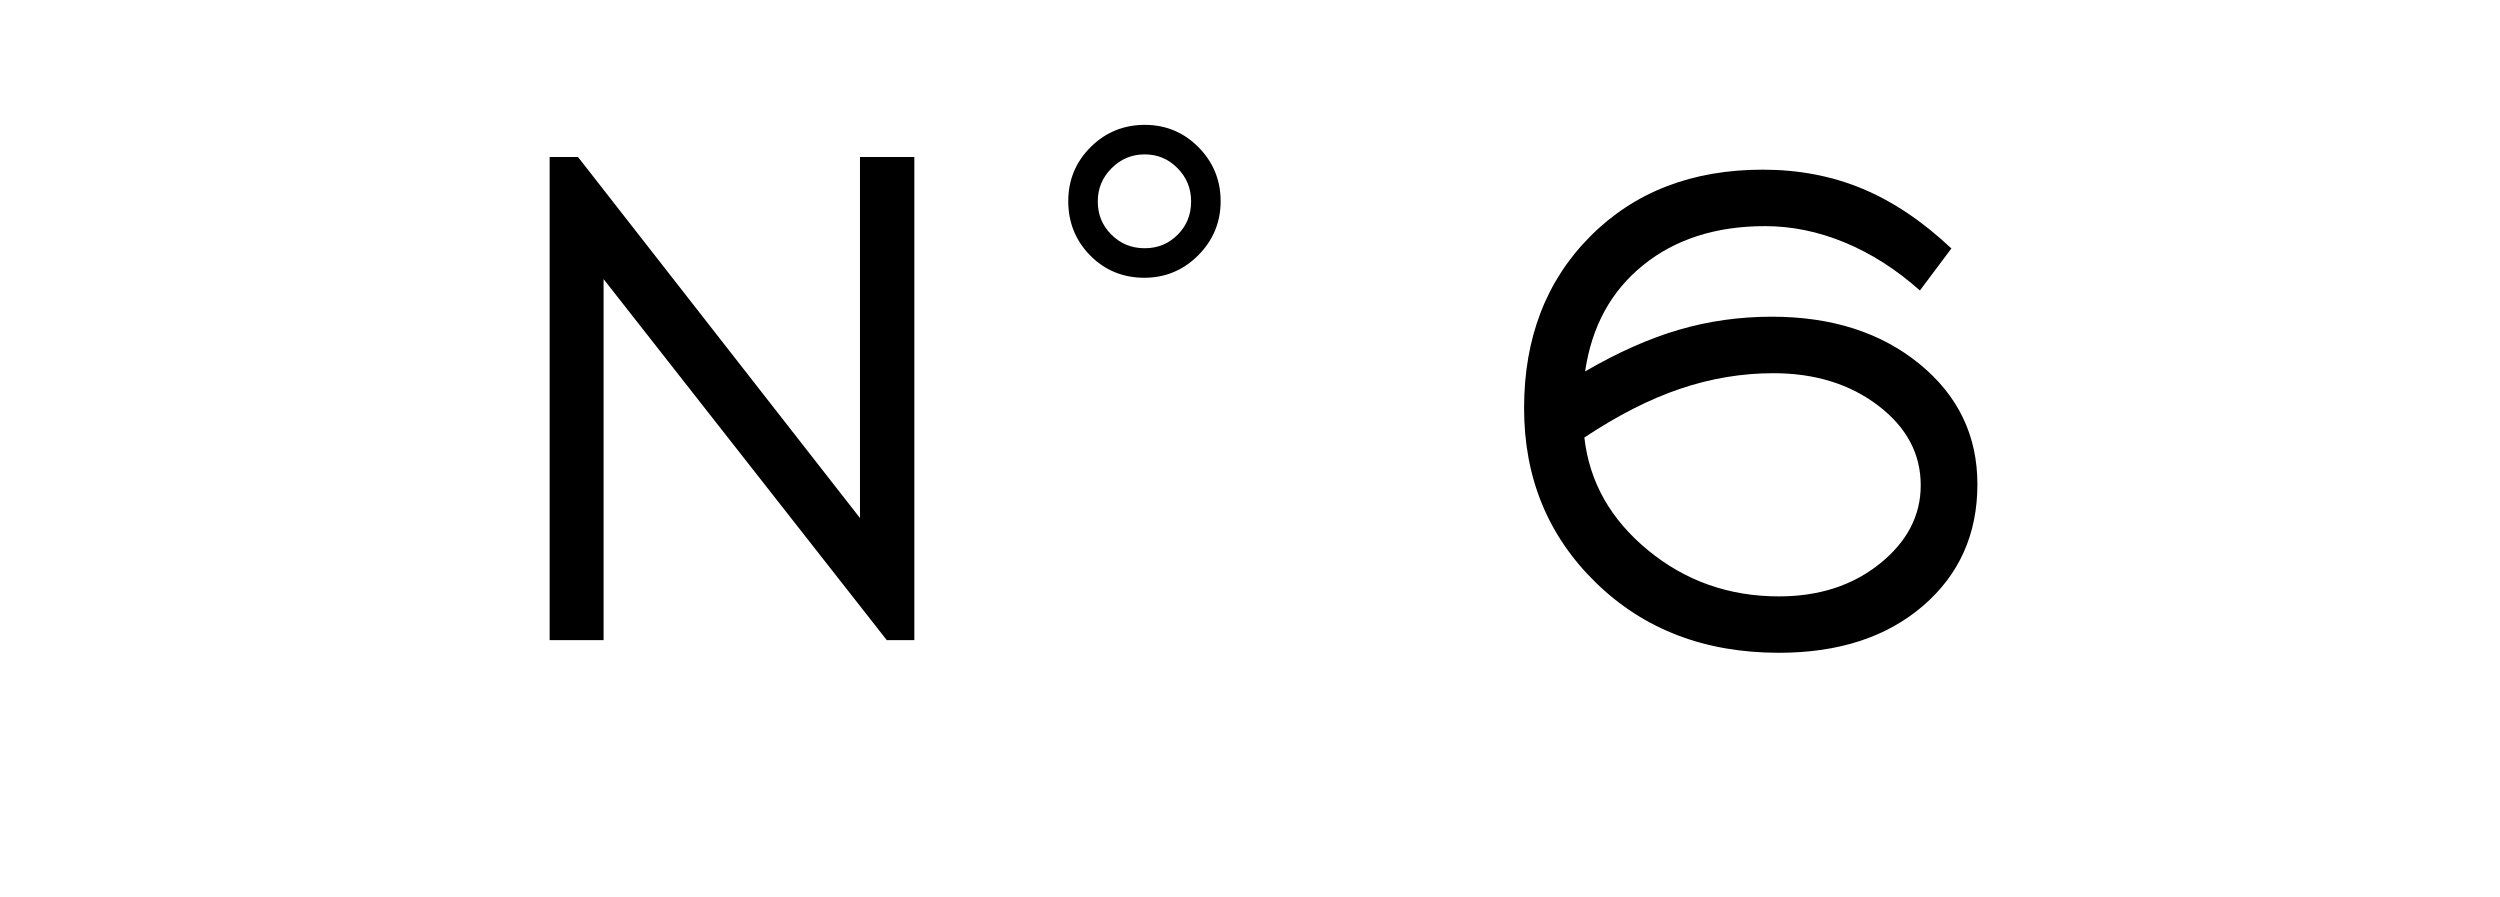
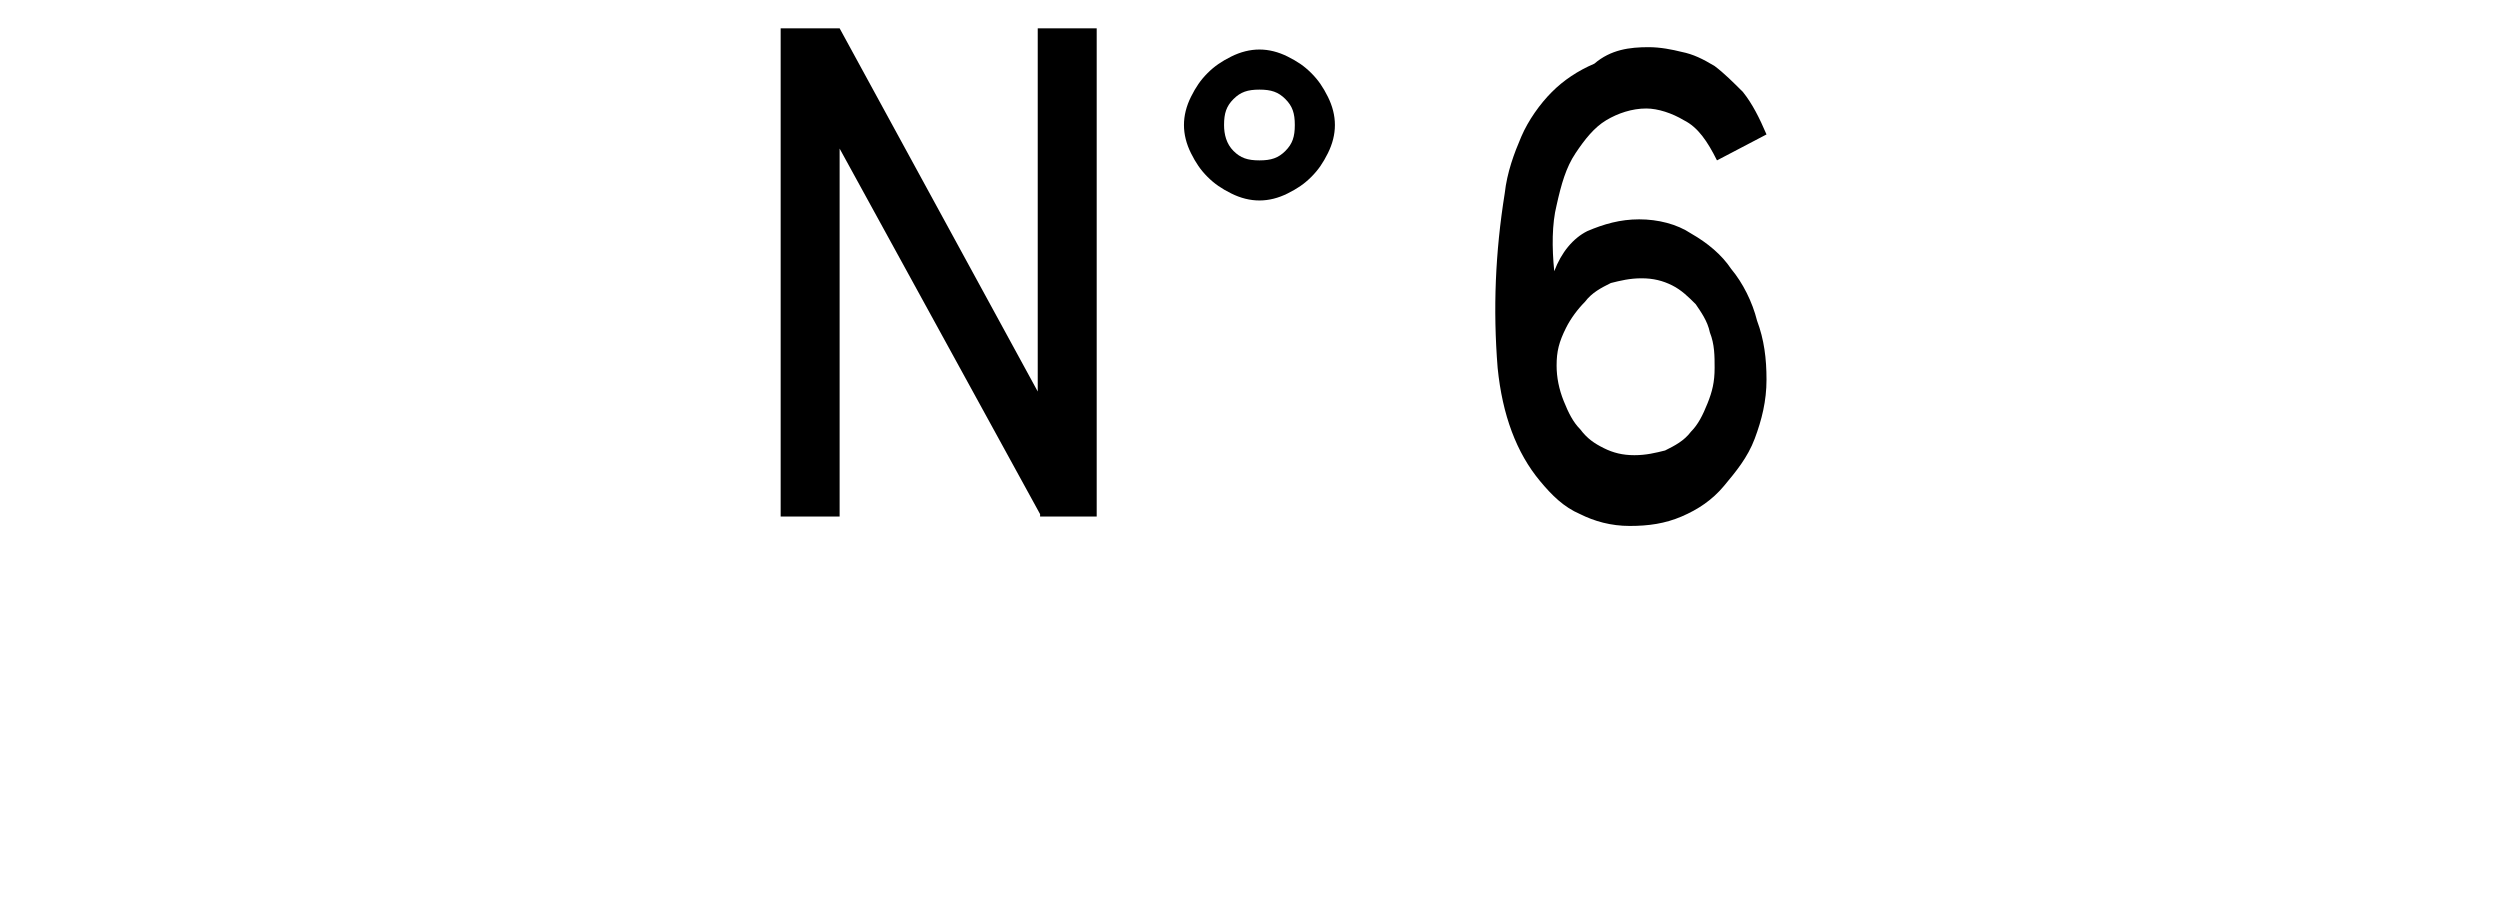
- <svg xmlns="http://www.w3.org/2000/svg" version="1.1" x="0px" y="0px" width="106px" height="38px" viewBox="0 -5.294 106 38" overflow="visible" enable-background="new 0 -5.294 106 38" xml:space="preserve">
-   <defs>
- </defs>
-   <path d="M23.305,21.848V1.363h1.202l11.956,15.308V1.363h2.305v20.484h-1.169L25.592,6.54v15.308H23.305z" />
-   <path stroke="#000000" stroke-width="0.5" stroke-miterlimit="10" d="M48.54,0.25c0.823,0,1.523,0.292,2.1,0.875  c0.577,0.584,0.865,1.288,0.865,2.111c0,0.824-0.292,1.529-0.875,2.116c-0.584,0.587-1.288,0.881-2.111,0.881  c-0.838,0-1.543-0.29-2.116-0.87s-0.859-1.289-0.859-2.127c0-0.831,0.292-1.536,0.876-2.116C47.002,0.54,47.709,0.25,48.54,0.25z   M50.753,3.247c0-0.619-0.216-1.147-0.648-1.586s-0.955-0.659-1.57-0.659c-0.614,0-1.141,0.22-1.58,0.659s-0.659,0.968-0.659,1.586  c0,0.626,0.218,1.155,0.653,1.587s0.965,0.647,1.586,0.647c0.622,0,1.147-0.216,1.576-0.647S50.753,3.873,50.753,3.247z" />
-   <path d="M81.404,7.022c-1.002-0.891-2.062-1.568-3.181-2.032s-2.246-0.696-3.382-0.696c-2.082,0-3.805,0.551-5.168,1.651  c-1.364,1.101-2.186,2.604-2.464,4.509c1.381-0.804,2.703-1.392,3.967-1.763c1.263-0.371,2.58-0.557,3.949-0.557  c2.538,0,4.626,0.668,6.262,2.004c1.637,1.336,2.455,3.037,2.455,5.103c0,2.115-0.771,3.835-2.312,5.158  c-1.542,1.324-3.577,1.985-6.104,1.985c-3.14,0-5.726-0.989-7.757-2.969c-2.032-1.979-3.048-4.447-3.048-7.403  c0-2.981,0.938-5.412,2.813-7.292c1.876-1.88,4.312-2.82,7.307-2.82c1.524,0,2.933,0.269,4.225,0.807  c1.291,0.538,2.549,1.382,3.773,2.533L81.404,7.022z M67.177,13.257c0.212,1.88,1.11,3.473,2.697,4.778  c1.586,1.305,3.438,1.958,5.553,1.958c1.703,0,3.131-0.464,4.283-1.392s1.729-2.035,1.729-3.321c0-1.336-0.602-2.461-1.804-3.377  c-1.202-0.915-2.684-1.373-4.442-1.373c-1.336,0-2.652,0.22-3.949,0.659C69.946,11.627,68.591,12.317,67.177,13.257z" />
-   <rect y="44.809" fill="none" width="105.979" height="31.708" />
-   <text transform="matrix(0.9 0 0 1 20.5322 65.6582)" stroke="#f5f5f5" stroke-width="0.25" stroke-miterlimit="10" font-family="'EngraversGothicBT-Regular'" font-size="38" letter-spacing="3.333">N</text>
-   <text transform="matrix(1 0 0 1 44.9092 59.6582)" stroke="#000000" stroke-width="0.5" stroke-miterlimit="10" font-family="'EngraversGothicBT-Regular'" font-size="22">°</text>
-   <text transform="matrix(0.9 0 0 1 52.1494 65.6582)" font-family="'EngraversGothicBT-Regular'" font-size="50" letter-spacing="-4.444"> </text>
-   <text transform="matrix(0.9 0 0 1 62.6348 65.6582)" stroke="#f5f5f5" stroke-width="0.25" stroke-miterlimit="10" font-family="'EngraversGothicBT-Regular'" font-size="38">9</text>
+ <svg xmlns="http://www.w3.org/2000/svg" version="1.1" id="Ebene_1" x="0px" y="0px" viewBox="0 0 106 38" style="enable-background:new 0 0 106 38;" xml:space="preserve">
+   <style type="text/css">
+ 	.st0{enable-background:new    ;}
+ </style>
+   <g class="st0">
+     <path d="M44.1,21.8L35.6,6.3v15.6h-2.5V1.2h2.5L44,16.6V1.2h2.5v20.7H44.1z" />
+   </g>
+   <g class="st0">
+     <path d="M50.2,5.3c0-0.4,0.1-0.8,0.3-1.2c0.2-0.4,0.4-0.7,0.7-1c0.3-0.3,0.6-0.5,1-0.7c0.4-0.2,0.8-0.3,1.2-0.3s0.8,0.1,1.2,0.3   s0.7,0.4,1,0.7s0.5,0.6,0.7,1c0.2,0.4,0.3,0.8,0.3,1.2s-0.1,0.8-0.3,1.2c-0.2,0.4-0.4,0.7-0.7,1c-0.3,0.3-0.6,0.5-1,0.7   s-0.8,0.3-1.2,0.3s-0.8-0.1-1.2-0.3c-0.4-0.2-0.7-0.4-1-0.7c-0.3-0.3-0.5-0.6-0.7-1C50.3,6.1,50.2,5.7,50.2,5.3z M51.9,5.3   c0,0.4,0.1,0.8,0.4,1.1c0.3,0.3,0.6,0.4,1.1,0.4s0.8-0.1,1.1-0.4s0.4-0.6,0.4-1.1s-0.1-0.8-0.4-1.1s-0.6-0.4-1.1-0.4   s-0.8,0.1-1.1,0.4C52,4.5,51.9,4.8,51.9,5.3z" />
+   </g>
+   <g class="st0">
+     <path d="M72.8,6.8c-0.4-0.8-0.8-1.4-1.4-1.7c-0.5-0.3-1.1-0.5-1.6-0.5c-0.6,0-1.2,0.2-1.7,0.5c-0.5,0.3-0.9,0.8-1.3,1.4   s-0.6,1.3-0.8,2.2c-0.2,0.8-0.2,1.8-0.1,2.8c0.3-0.8,0.8-1.4,1.4-1.7c0.7-0.3,1.4-0.5,2.2-0.5s1.6,0.2,2.2,0.6   c0.7,0.4,1.3,0.9,1.7,1.5c0.5,0.6,0.9,1.4,1.1,2.2c0.3,0.8,0.4,1.6,0.4,2.5c0,0.9-0.2,1.7-0.5,2.5s-0.8,1.4-1.3,2   c-0.5,0.6-1.1,1-1.8,1.3s-1.4,0.4-2.2,0.4c-0.8,0-1.5-0.2-2.1-0.5c-0.7-0.3-1.2-0.8-1.7-1.4c-0.5-0.6-0.9-1.3-1.2-2.1   c-0.3-0.8-0.5-1.7-0.6-2.7c-0.2-2.5-0.1-4.9,0.3-7.4c0.1-0.9,0.4-1.7,0.7-2.4s0.8-1.4,1.3-1.9c0.5-0.5,1.1-0.9,1.8-1.2   C68.3,2.1,69.1,2,69.9,2c0.5,0,1,0.1,1.4,0.2c0.5,0.1,0.9,0.3,1.4,0.6c0.4,0.3,0.8,0.7,1.2,1.1c0.4,0.5,0.7,1.1,1,1.8L72.8,6.8z    M66,15.5c0,0.5,0.1,1,0.3,1.5c0.2,0.5,0.4,0.9,0.7,1.2c0.3,0.4,0.6,0.6,1,0.8c0.4,0.2,0.8,0.3,1.3,0.3c0.5,0,0.9-0.1,1.3-0.2   c0.4-0.2,0.8-0.4,1.1-0.8c0.3-0.3,0.5-0.7,0.7-1.2s0.3-0.9,0.3-1.5c0-0.5,0-1-0.2-1.5c-0.1-0.5-0.4-0.9-0.6-1.2   c-0.3-0.3-0.6-0.6-1-0.8c-0.4-0.2-0.8-0.3-1.3-0.3c-0.5,0-0.9,0.1-1.3,0.2c-0.4,0.2-0.8,0.4-1.1,0.8c-0.3,0.3-0.6,0.7-0.8,1.1   C66.1,14.5,66,14.9,66,15.5z" />
+   </g>
</svg>
